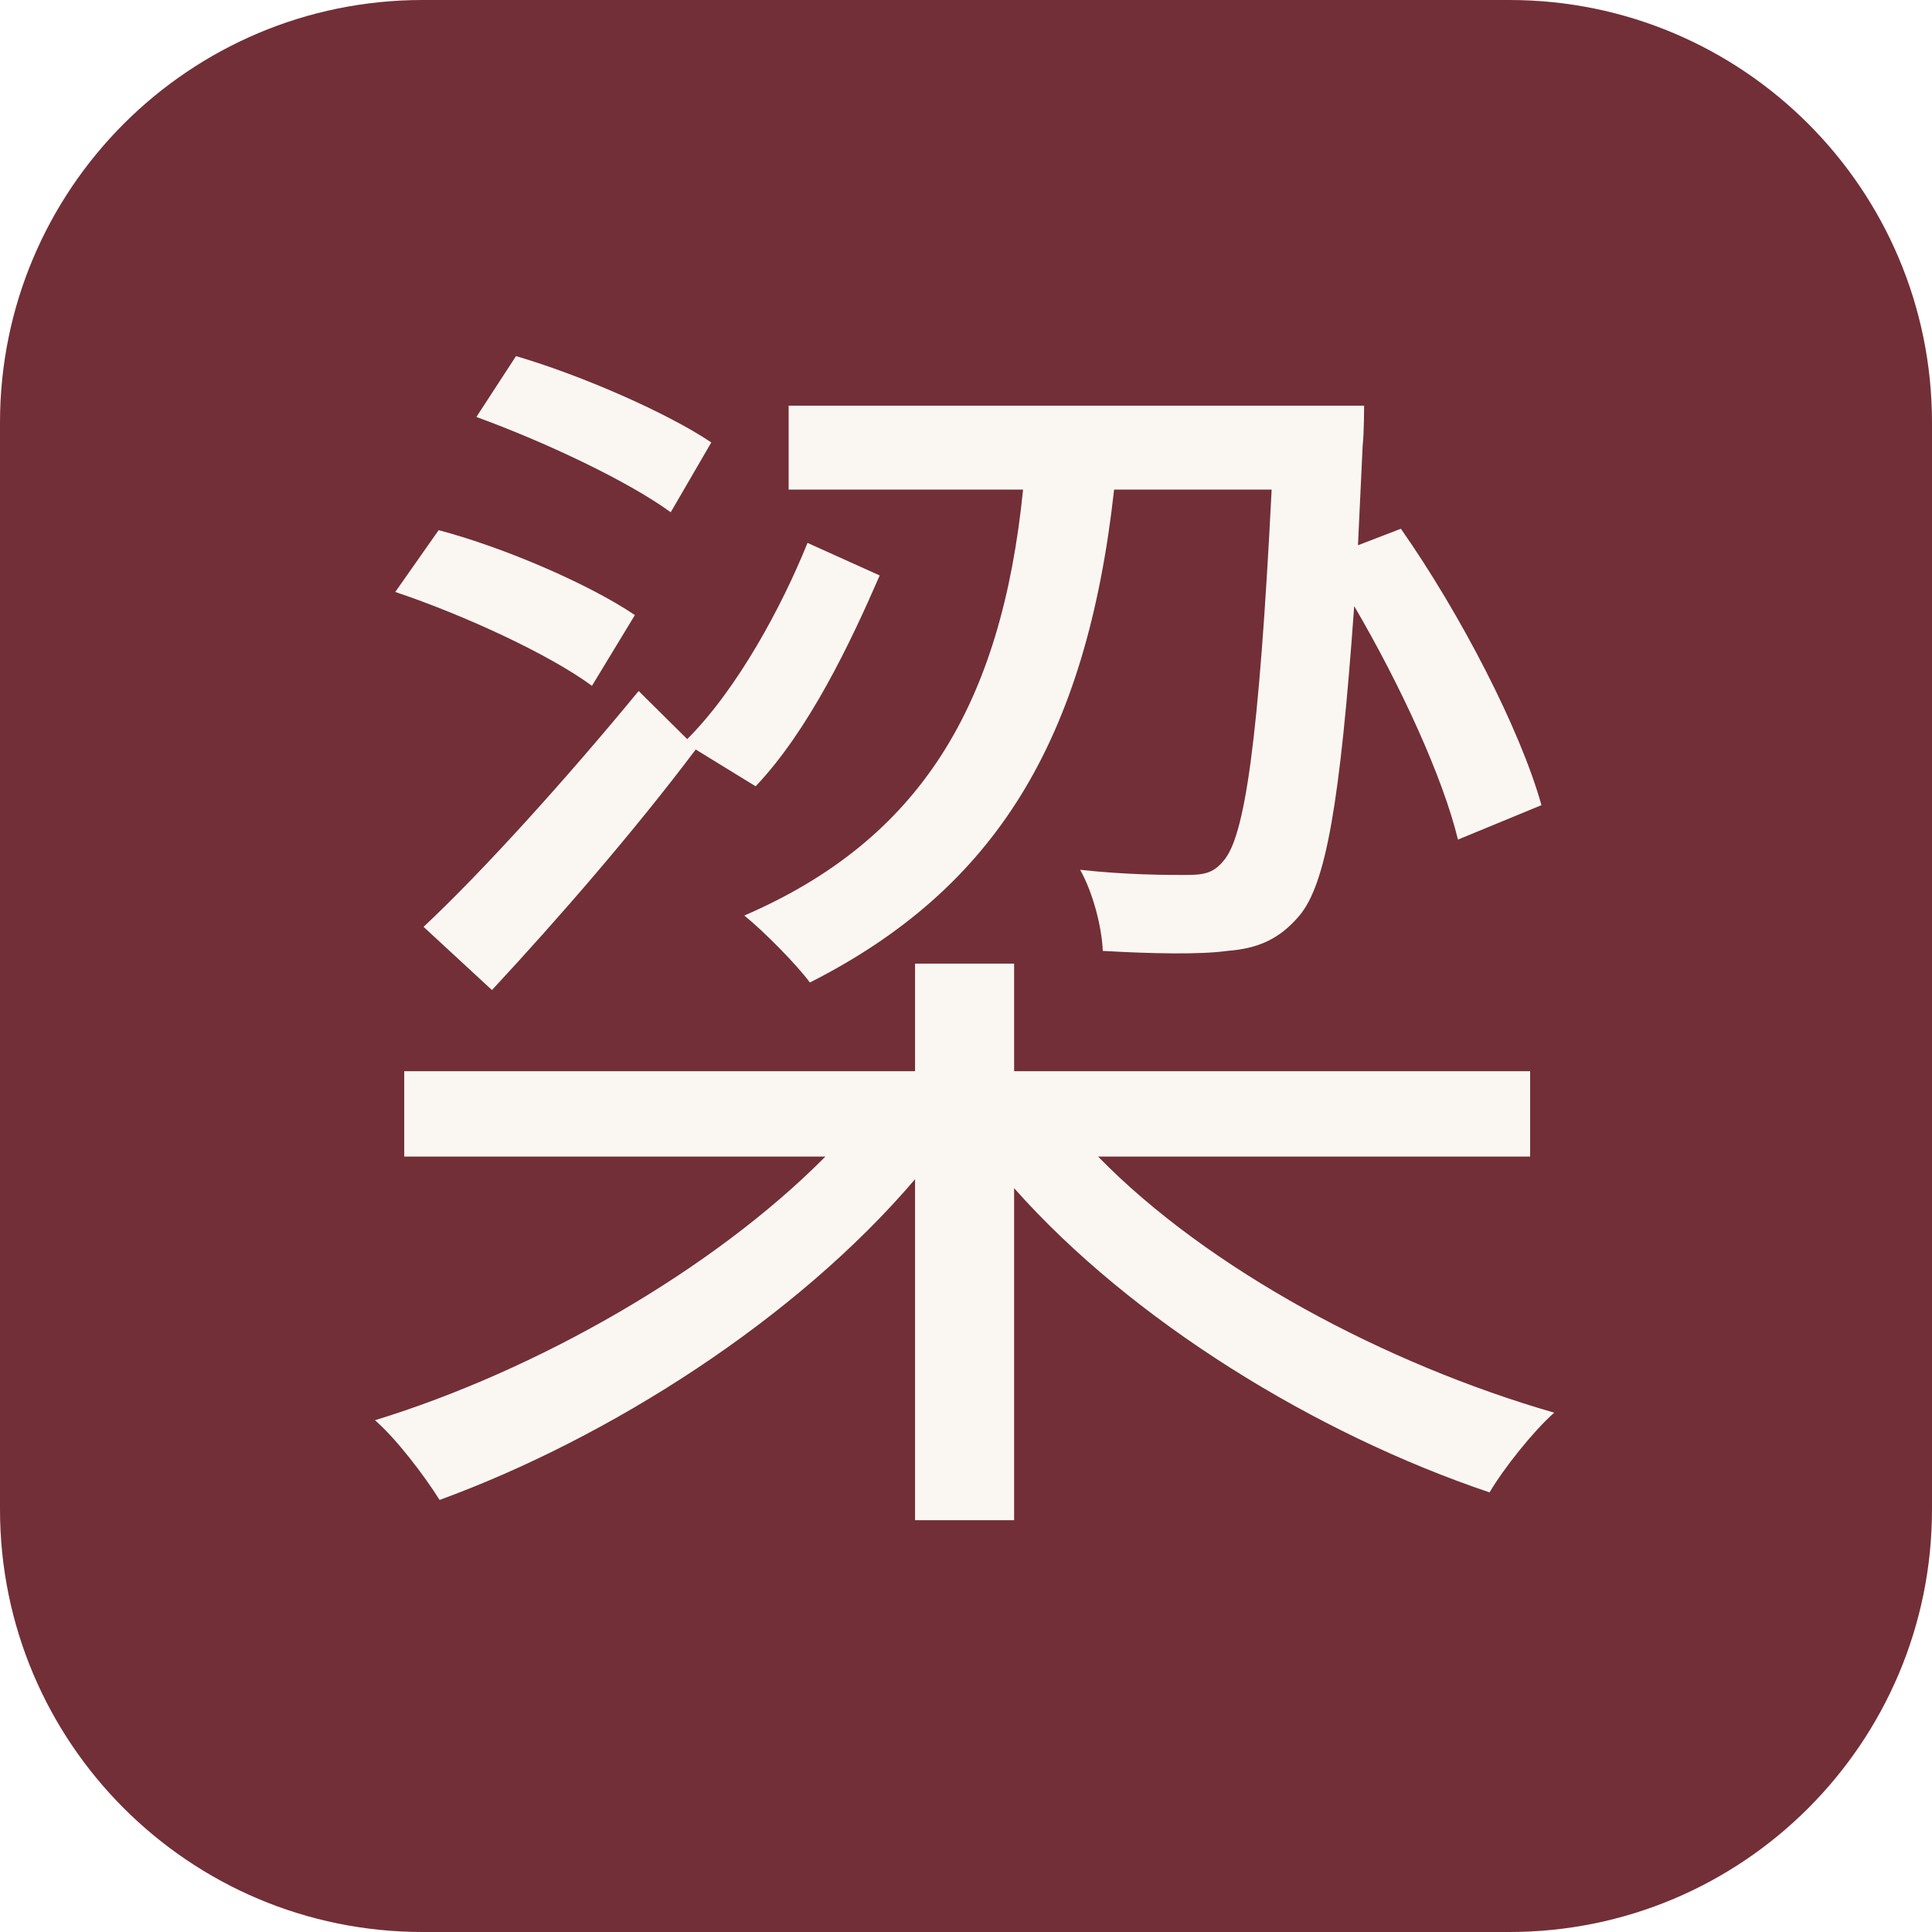
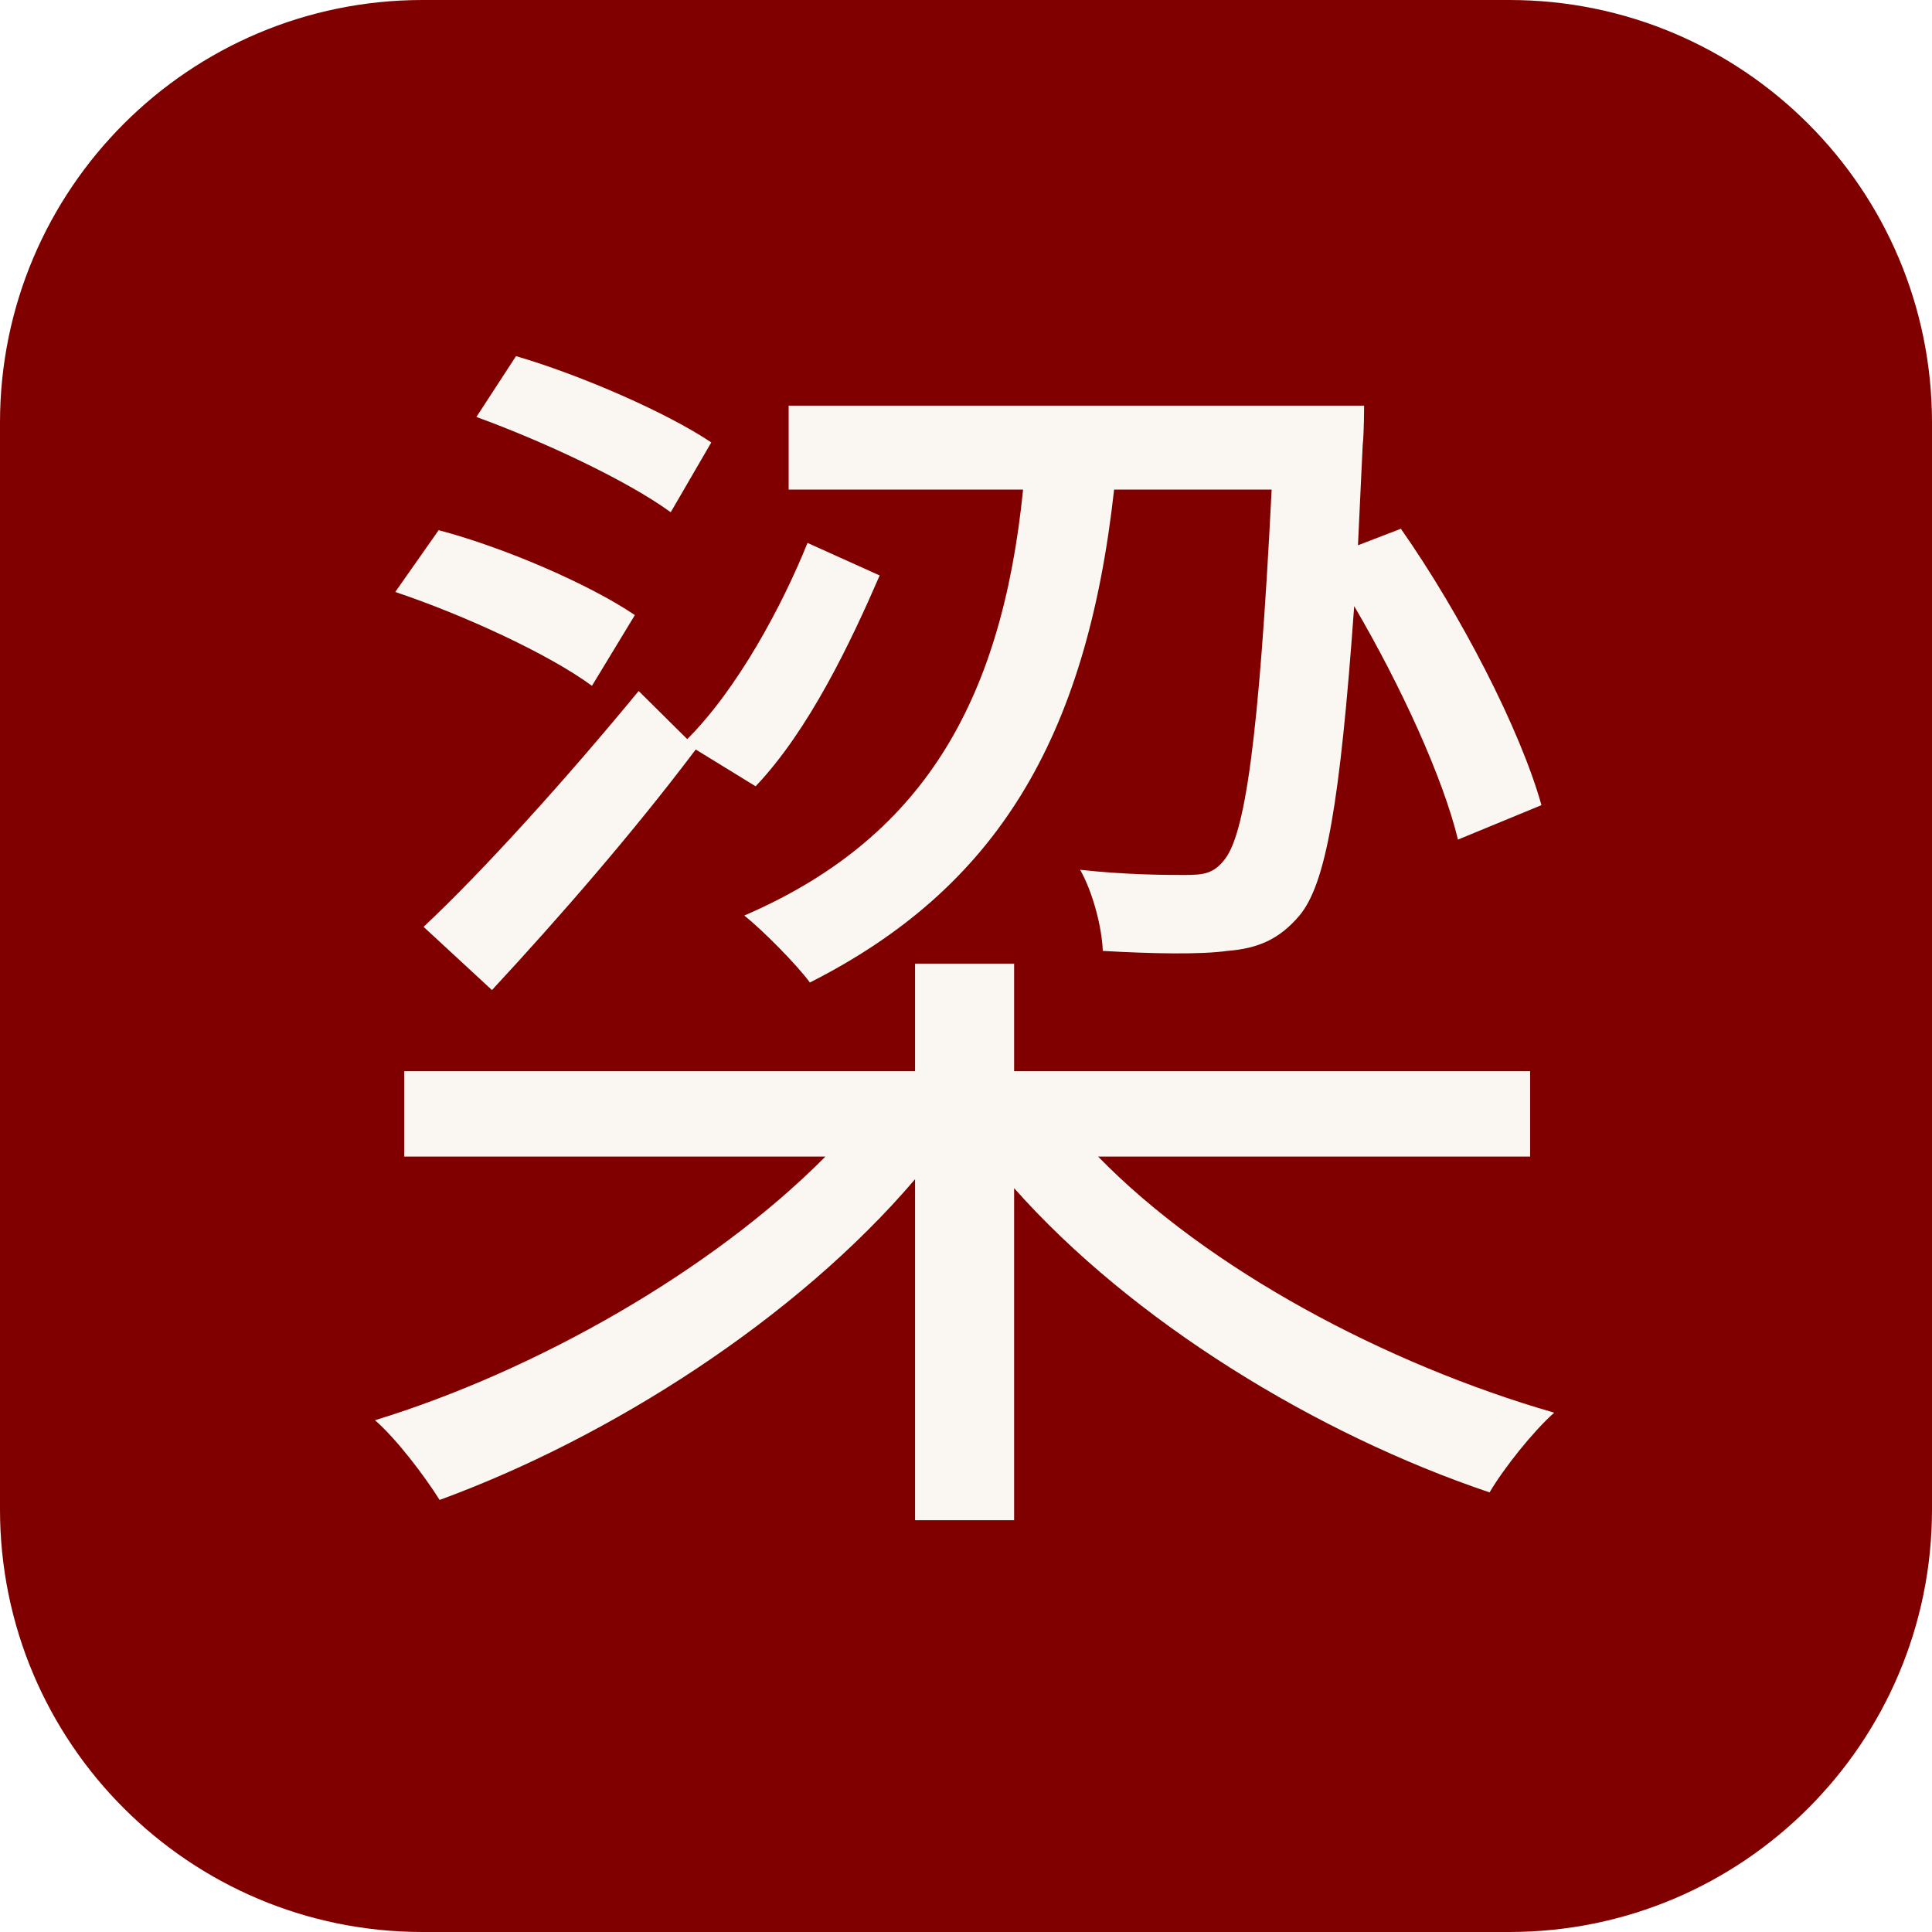
<svg xmlns="http://www.w3.org/2000/svg" viewBox="0 0 64 64">
-   <rect width="64" height="64" rx="14" fill="#722F37" />
+   <rect width="64" height="64" rx="14" fill="#800000" />
  <text x="32" y="47" font-size="42" text-anchor="middle" font-family="'PingFang SC','Microsoft YaHei','Noto Sans SC','Heiti SC',sans-serif" fill="#faf7f2">梁</text>
</svg>
